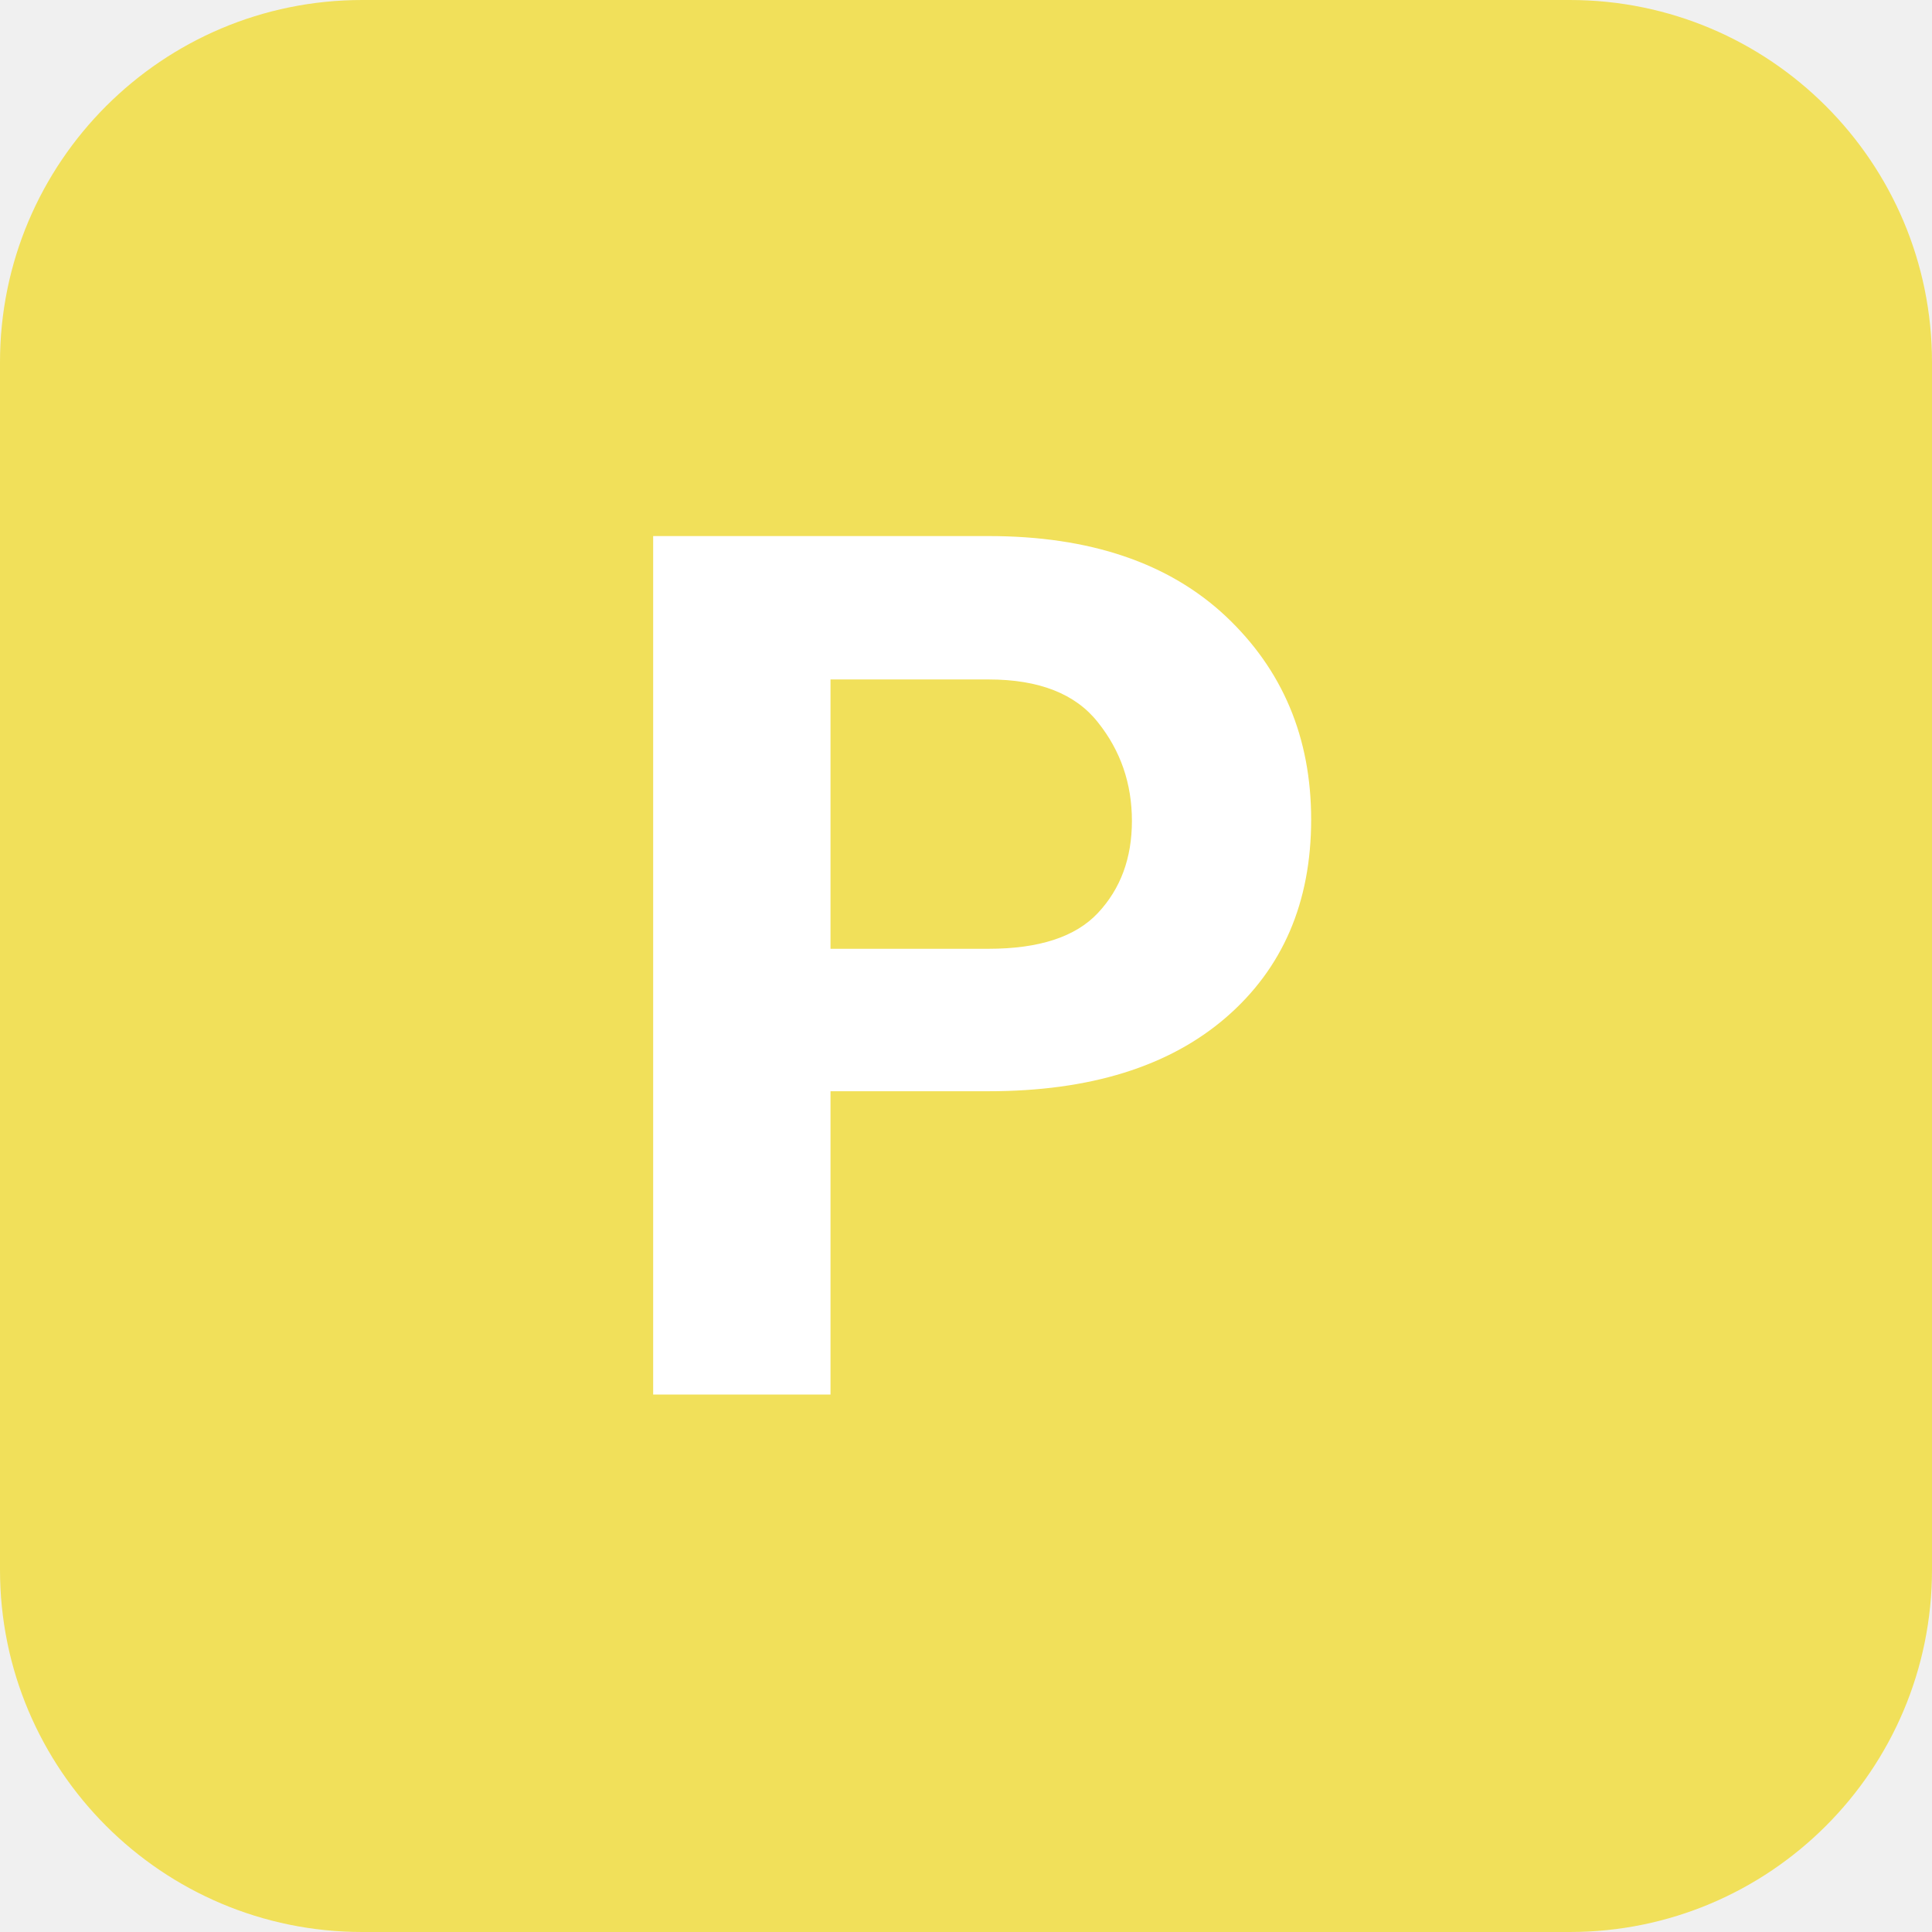
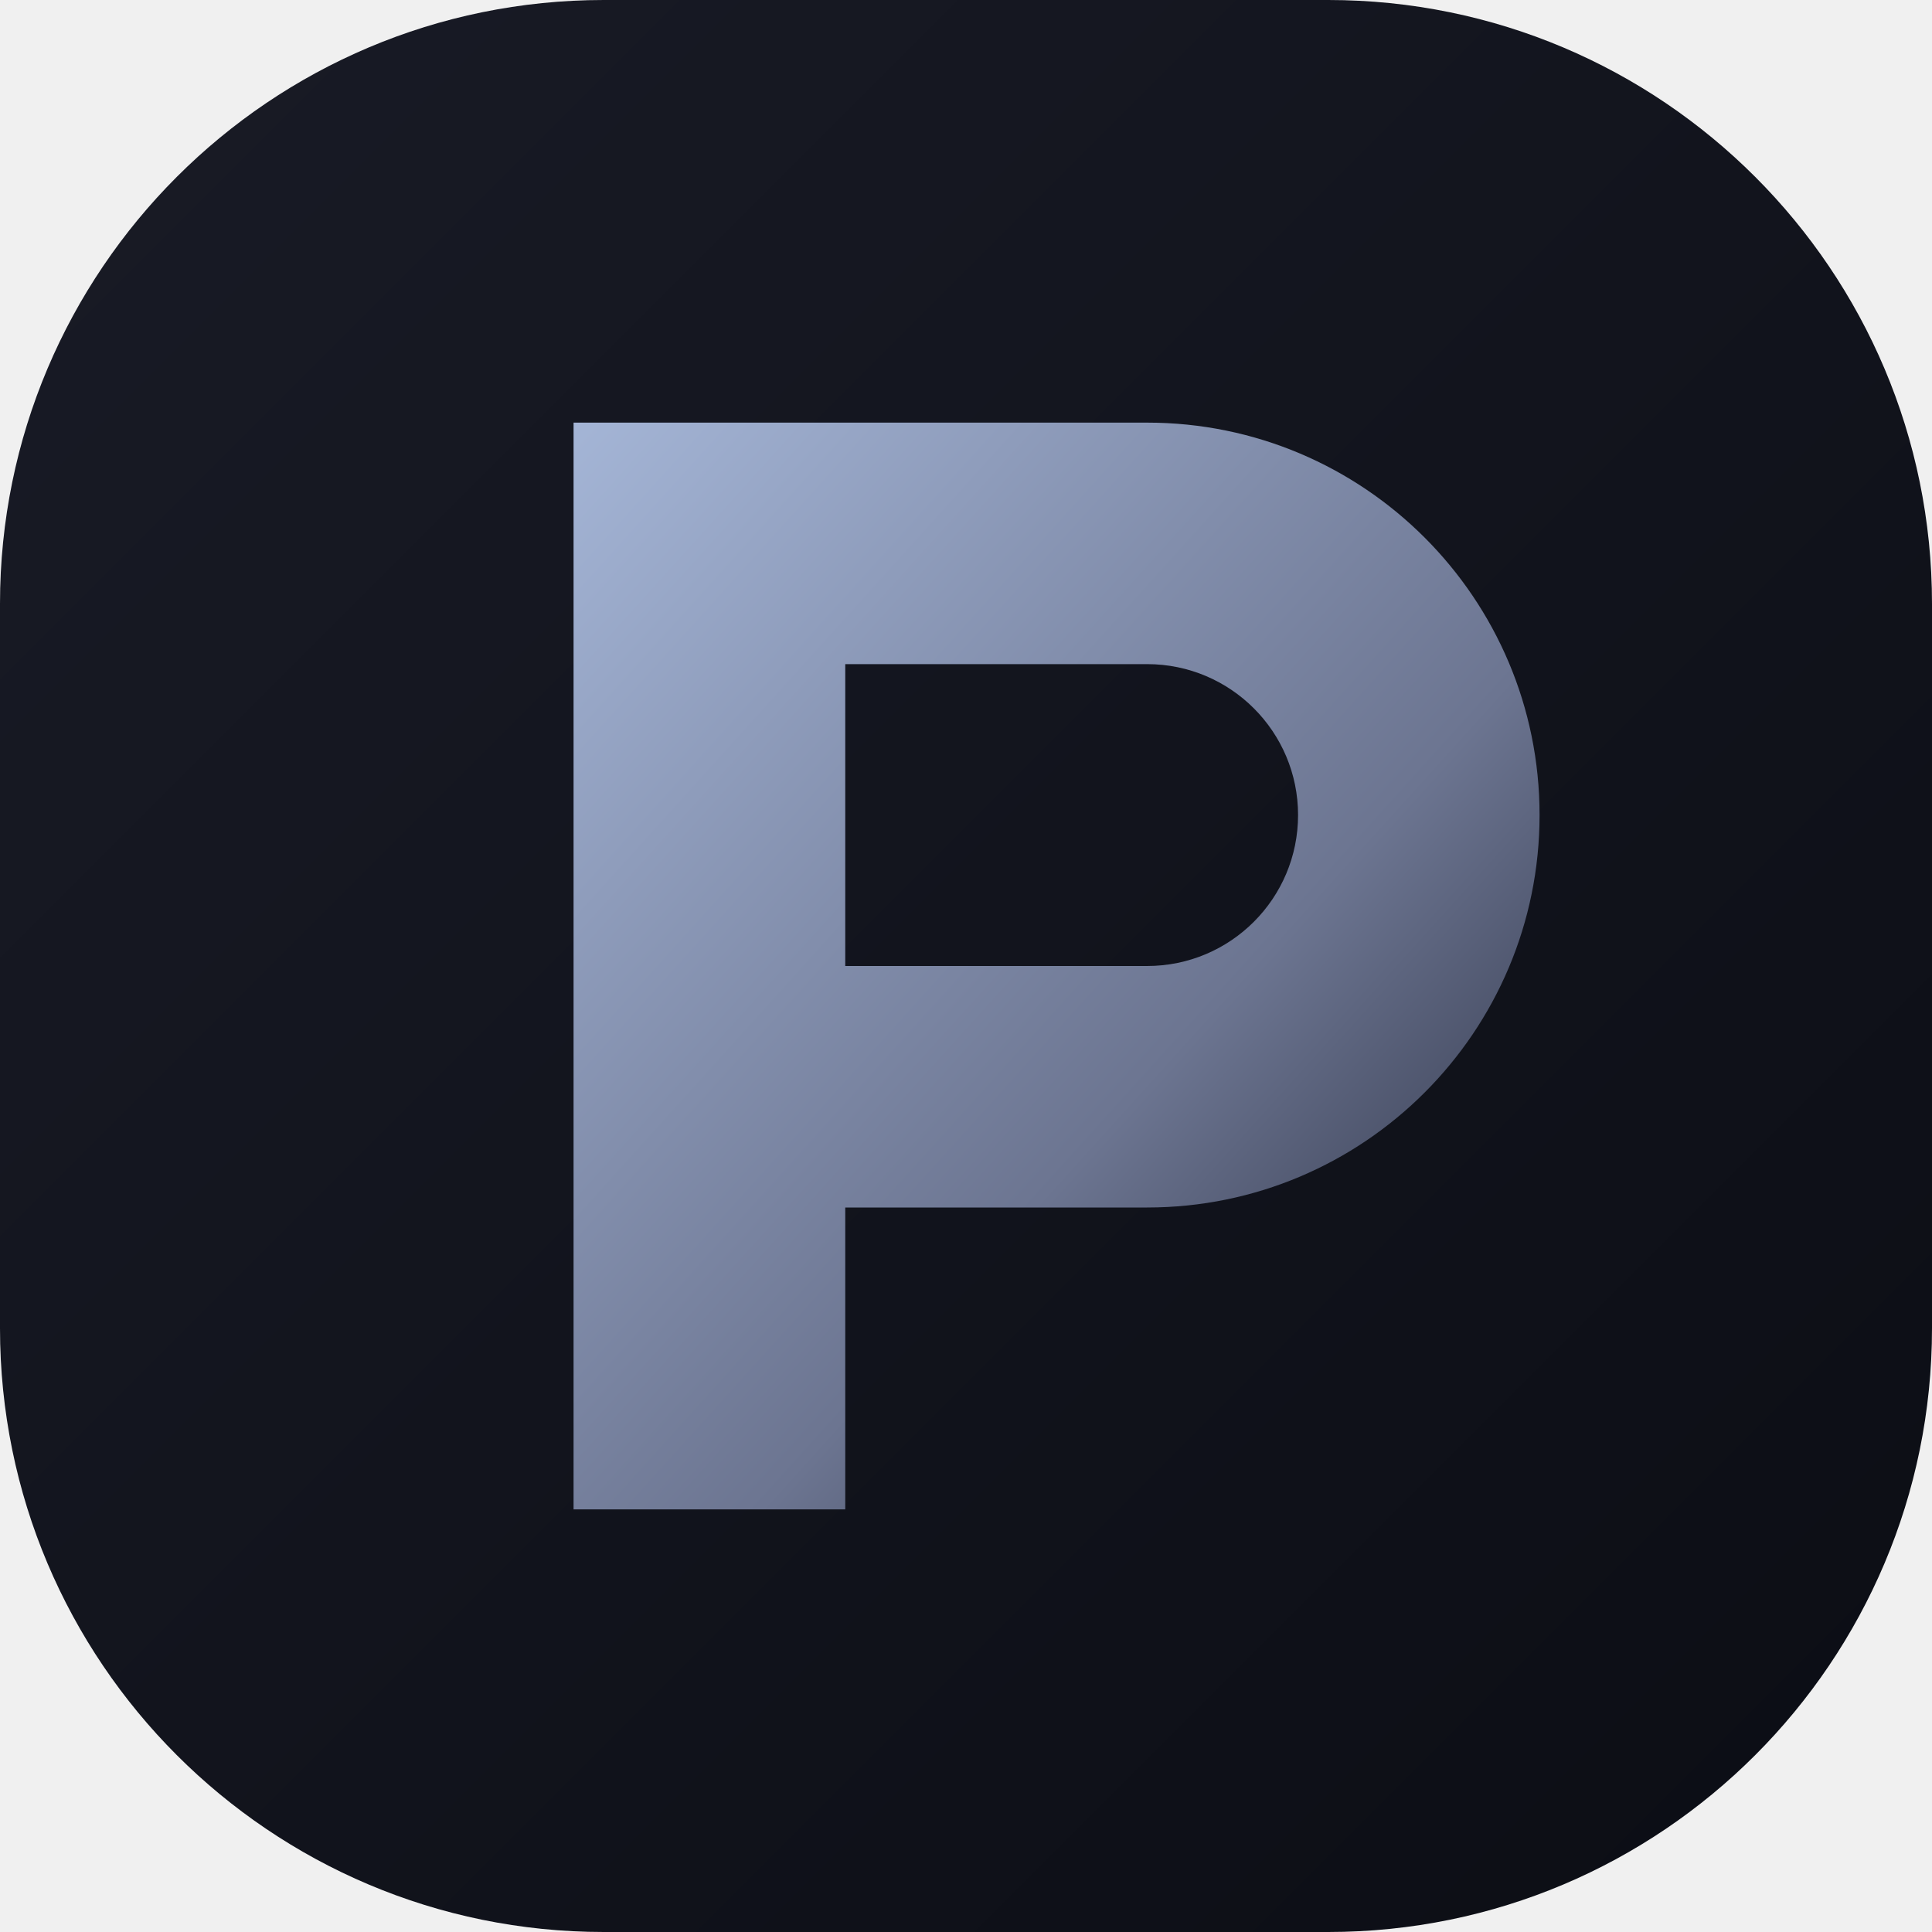
<svg xmlns="http://www.w3.org/2000/svg" viewBox="0 0 64 64" width="64" height="64">
-   <rect width="64" height="64" rx="12" fill="#F1E05A" />
-   <text x="50%" y="55%" text-anchor="middle" dominant-baseline="middle" font-family="ui-sans-serif, system-ui, -apple-system, Segoe UI, Roboto, Helvetica, Arial, sans-serif" font-size="40" font-weight="700" fill="#FFFFFF">P</text>
+   <defs>
+     <linearGradient id="psMark-bg" x1="0" y1="0" x2="1" y2="1">
+       <stop offset="0%" stop-color="#191B26" />
+       <stop offset="100%" stop-color="#0B0D14" />
+     </linearGradient>
+     <linearGradient id="psMark-fill" x1="0" y1="0" x2="1" y2="1">
+       <stop offset="0%" stop-color="#A4B5D6" />
+       <stop offset="60%" stop-color="#6C7591" />
+       <stop offset="100%" stop-color="#1E2233" />
+     </linearGradient>
+   </defs>
+   <rect width="64" height="64" rx="20" fill="url(#psMark-bg)" />
+   <path d="M19 14 H38 a13 13 0 0 1 0 26 H28 V50 H19 Z M28 22 V32 H38 a5 5 0 0 0 0 -10 Z" fill="url(#psMark-fill)" />
</svg>
